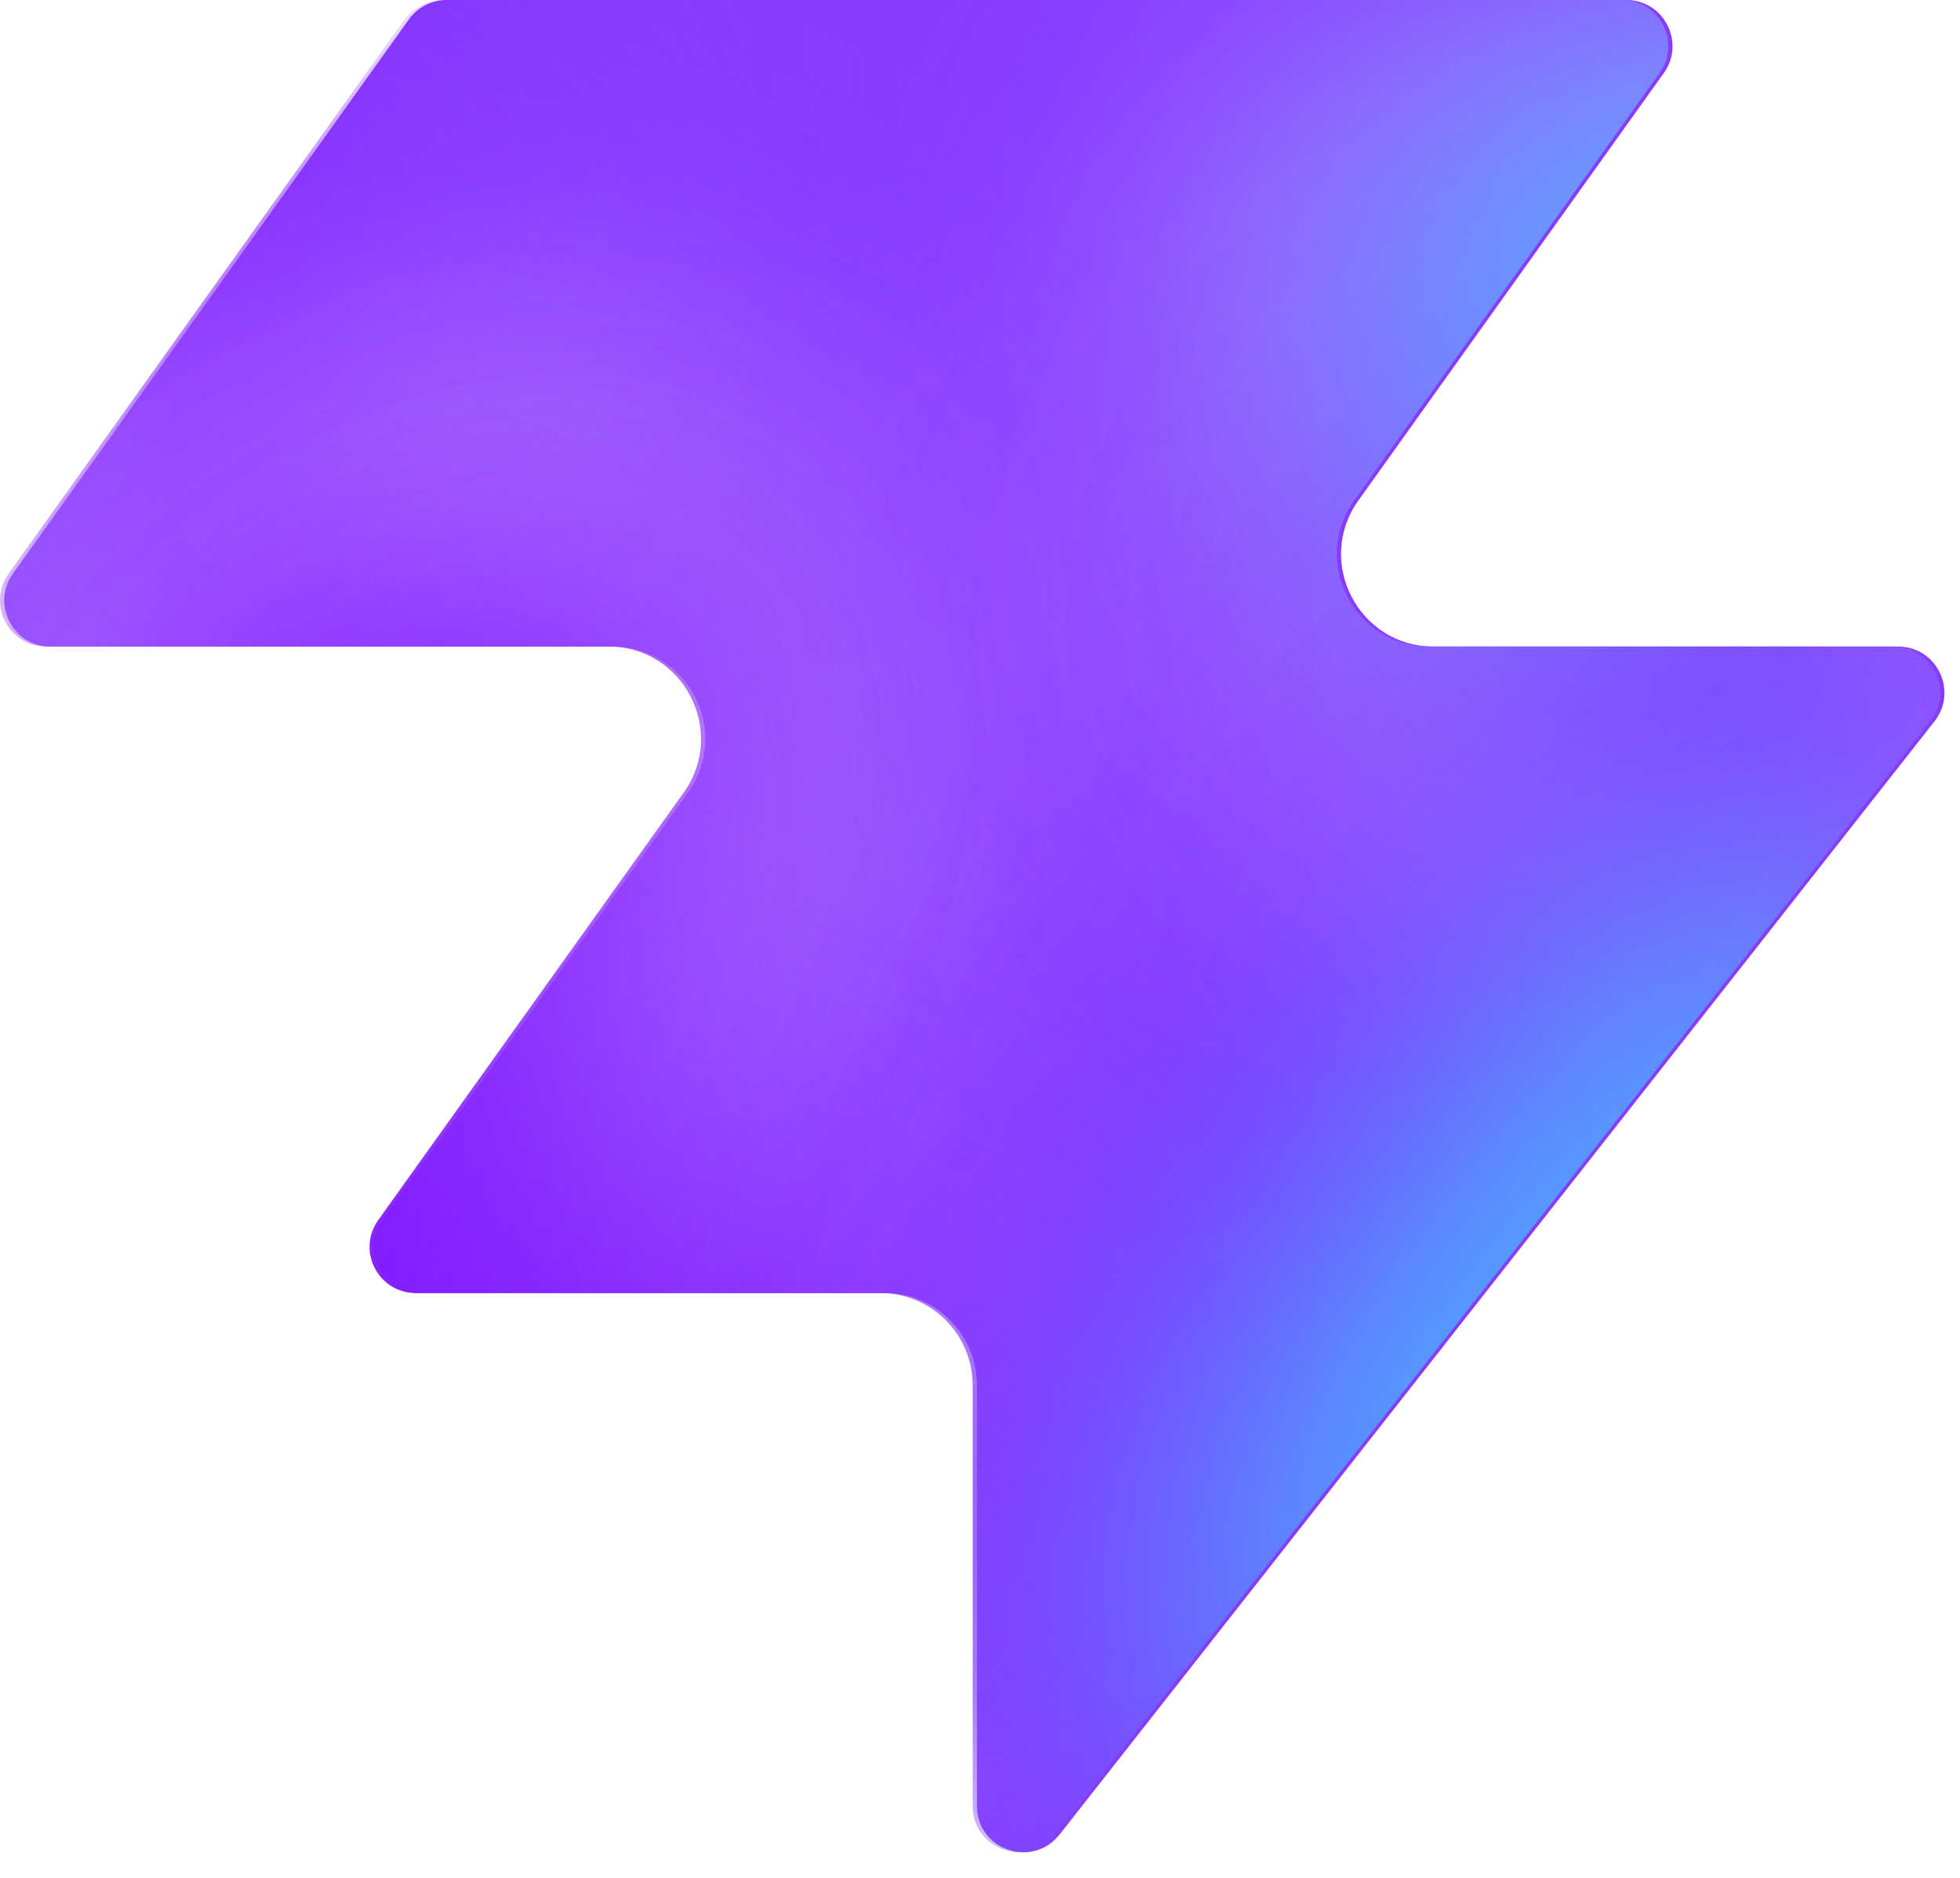
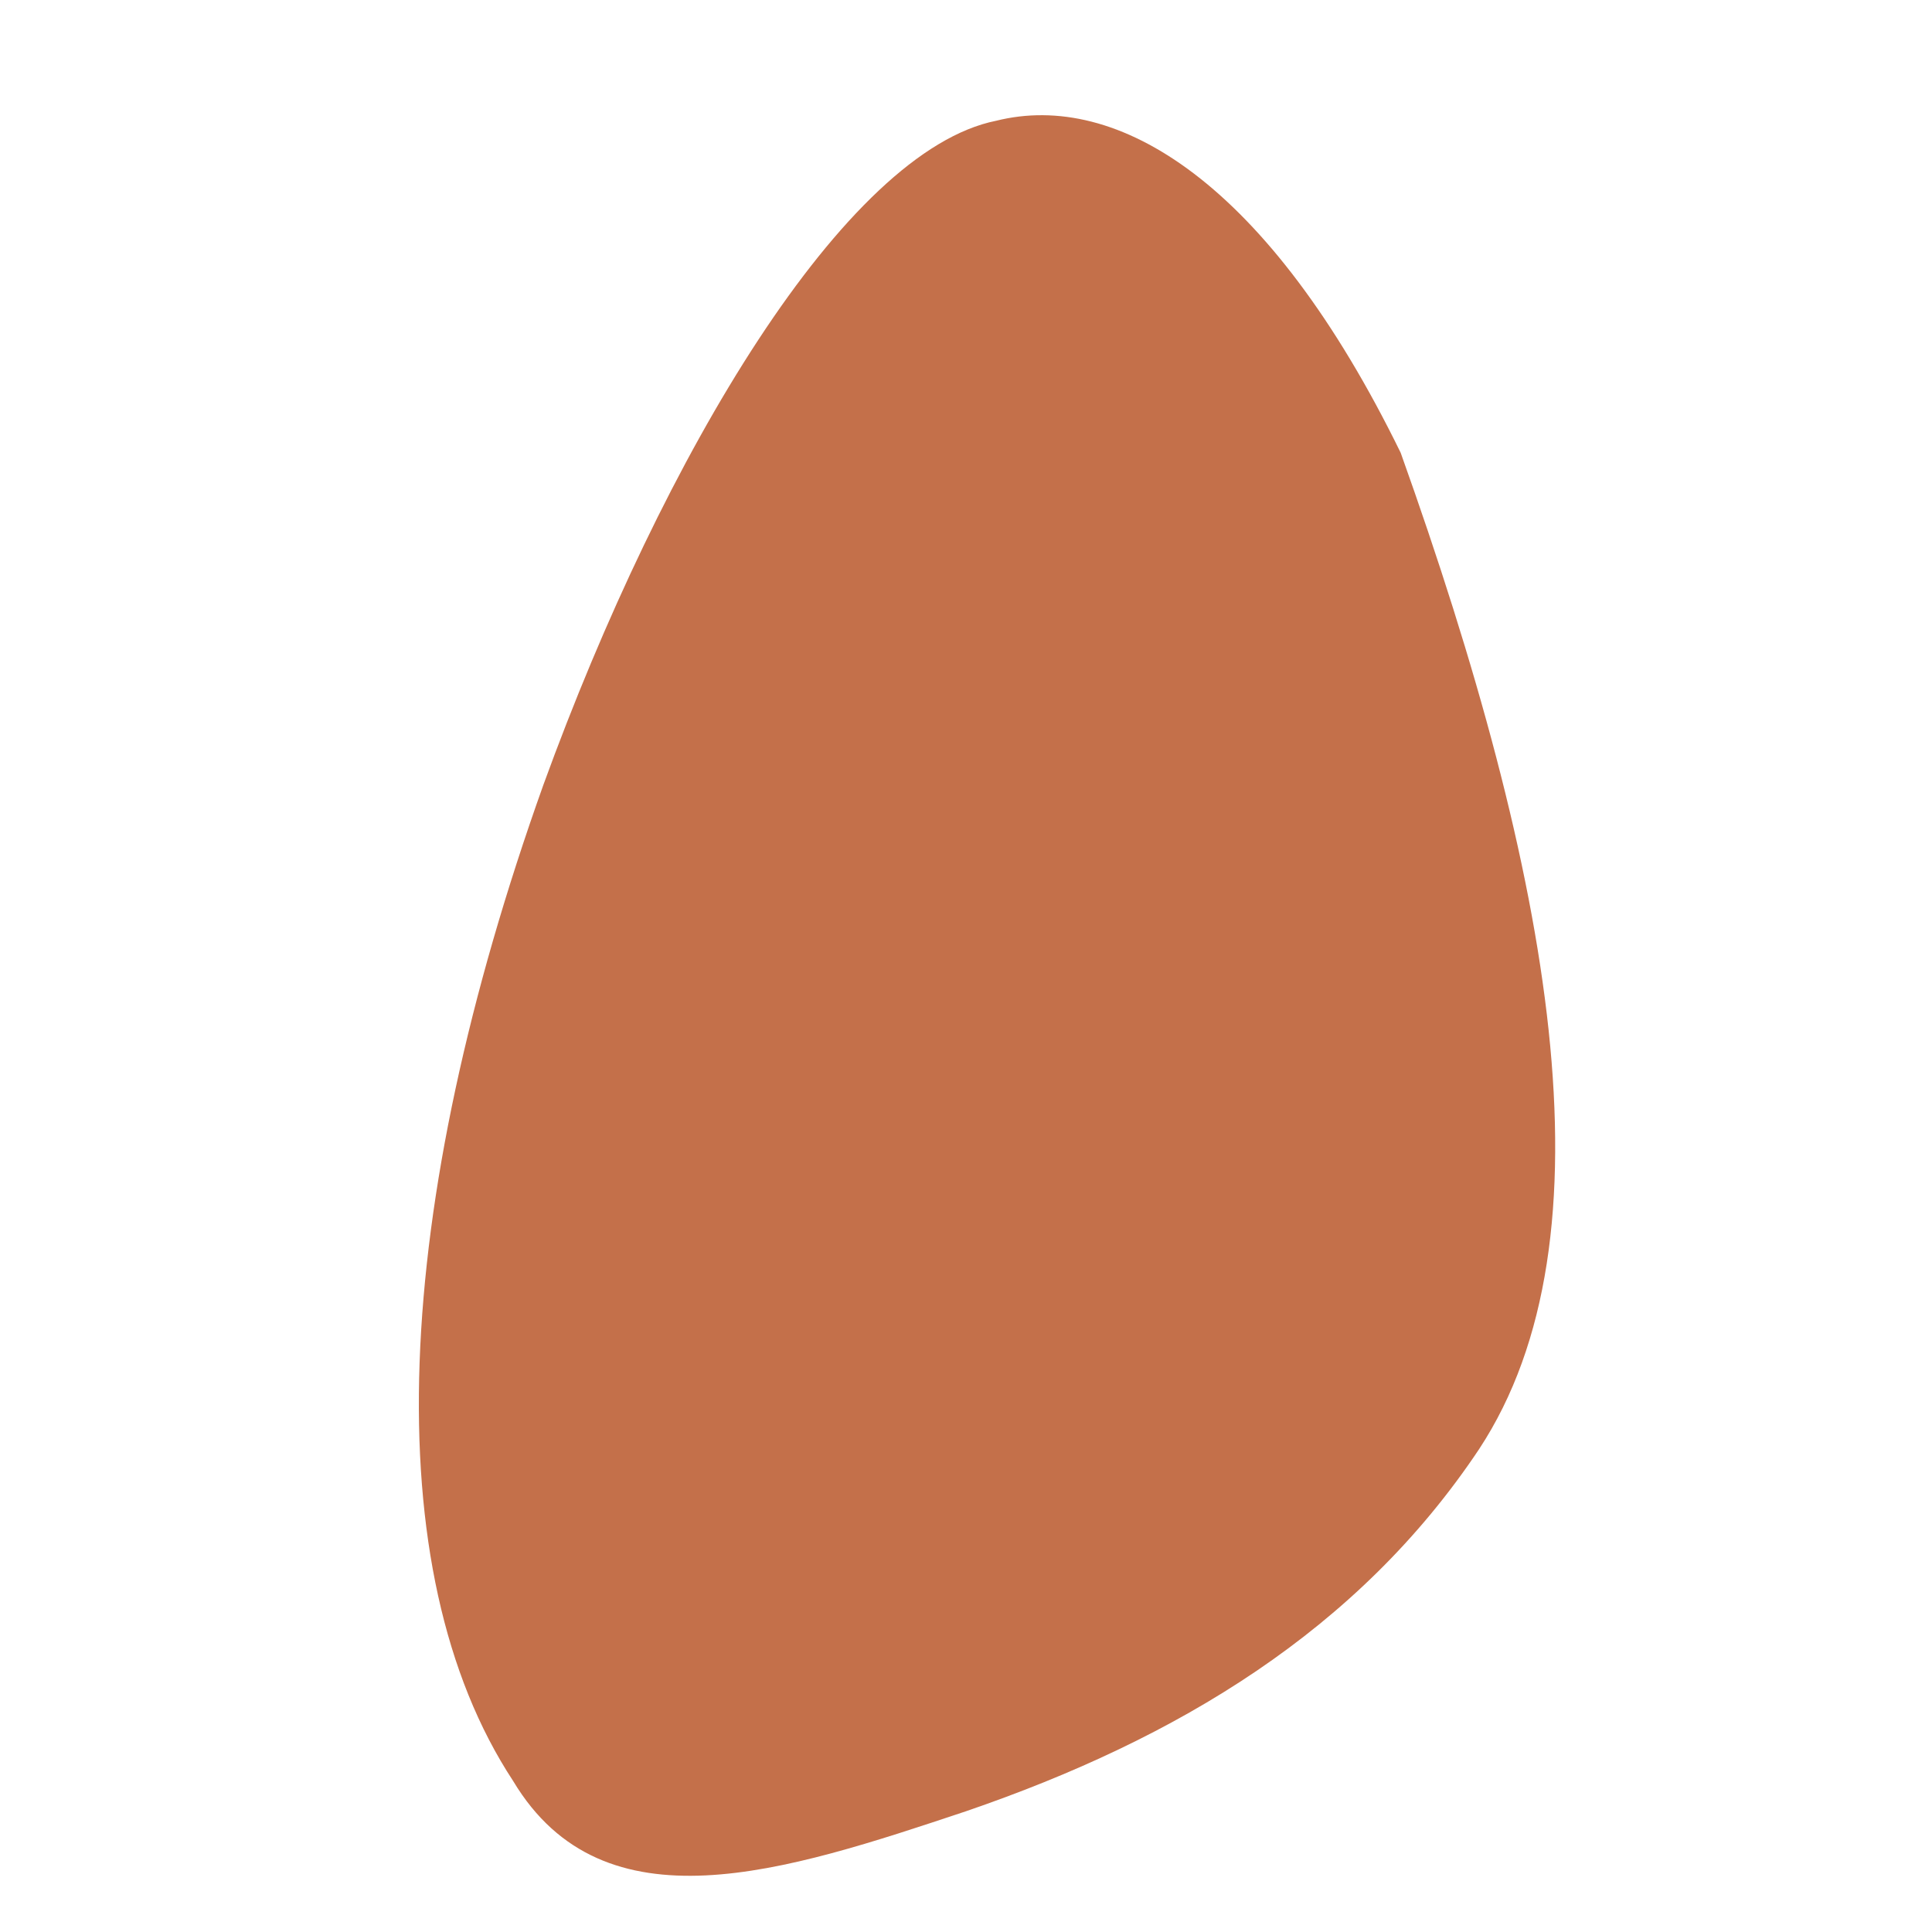
- <svg xmlns="http://www.w3.org/2000/svg" width="48" height="46" fill="none" viewBox="0 0 48 46">
-   <path fill="#863bff" d="M25.946 44.938c-.664.845-2.021.375-2.021-.698V33.937a2.26 2.26 0 0 0-2.262-2.262H10.287c-.92 0-1.456-1.04-.92-1.788l7.48-10.471c1.07-1.497 0-3.578-1.842-3.578H1.237c-.92 0-1.456-1.04-.92-1.788L10.013.474c.214-.297.556-.474.92-.474h28.894c.92 0 1.456 1.04.92 1.788l-7.48 10.471c-1.07 1.498 0 3.579 1.842 3.579h11.377c.943 0 1.473 1.088.89 1.83L25.947 44.94z" style="fill:#863bff;fill:color(display-p3 .525 .23 1);fill-opacity:1" />
-   <mask id="a" width="48" height="46" x="0" y="0" maskUnits="userSpaceOnUse" style="mask-type:alpha">
-     <path fill="#000" d="M25.842 44.938c-.664.844-2.021.375-2.021-.698V33.937a2.26 2.26 0 0 0-2.262-2.262H10.183c-.92 0-1.456-1.04-.92-1.788l7.48-10.471c1.07-1.498 0-3.579-1.842-3.579H1.133c-.92 0-1.456-1.04-.92-1.787L9.91.473c.214-.297.556-.474.92-.474h28.894c.92 0 1.456 1.04.92 1.788l-7.48 10.471c-1.07 1.498 0 3.578 1.842 3.578h11.377c.943 0 1.473 1.088.89 1.832L25.843 44.94z" style="fill:#000;fill-opacity:1" />
-   </mask>
-   <g mask="url(#a)">
-     <g filter="url(#b)">
-       <ellipse cx="5.508" cy="14.704" fill="#ede6ff" rx="5.508" ry="14.704" style="fill:#ede6ff;fill:color(display-p3 .927 .903 1);fill-opacity:1" transform="matrix(.00324 1 1 -.00324 -4.47 31.516)" />
-     </g>
-     <g filter="url(#c)">
-       <ellipse cx="10.399" cy="29.851" fill="#ede6ff" rx="10.399" ry="29.851" style="fill:#ede6ff;fill:color(display-p3 .927 .903 1);fill-opacity:1" transform="matrix(.00324 1 1 -.00324 -39.328 7.883)" />
-     </g>
-     <g filter="url(#d)">
-       <ellipse cx="5.508" cy="30.487" fill="#7e14ff" rx="5.508" ry="30.487" style="fill:#7e14ff;fill:color(display-p3 .492 .077 1);fill-opacity:1" transform="rotate(89.814 -25.913 -14.639)scale(1 -1)" />
-     </g>
-     <g filter="url(#e)">
-       <ellipse cx="5.508" cy="30.599" fill="#7e14ff" rx="5.508" ry="30.599" style="fill:#7e14ff;fill:color(display-p3 .492 .077 1);fill-opacity:1" transform="rotate(89.814 -32.644 -3.334)scale(1 -1)" />
-     </g>
-     <g filter="url(#f)">
-       <ellipse cx="5.508" cy="30.599" fill="#7e14ff" rx="5.508" ry="30.599" style="fill:#7e14ff;fill:color(display-p3 .492 .077 1);fill-opacity:1" transform="matrix(.00324 1 1 -.00324 -34.34 30.47)" />
-     </g>
-     <g filter="url(#g)">
-       <ellipse cx="14.072" cy="22.078" fill="#ede6ff" rx="14.072" ry="22.078" style="fill:#ede6ff;fill:color(display-p3 .927 .903 1);fill-opacity:1" transform="rotate(93.35 24.506 48.493)scale(-1 1)" />
-     </g>
-     <g filter="url(#h)">
-       <ellipse cx="3.47" cy="21.501" fill="#7e14ff" rx="3.47" ry="21.501" style="fill:#7e14ff;fill:color(display-p3 .492 .077 1);fill-opacity:1" transform="rotate(89.009 28.708 47.59)scale(-1 1)" />
-     </g>
-     <g filter="url(#i)">
-       <ellipse cx="3.47" cy="21.501" fill="#7e14ff" rx="3.47" ry="21.501" style="fill:#7e14ff;fill:color(display-p3 .492 .077 1);fill-opacity:1" transform="rotate(89.009 28.708 47.59)scale(-1 1)" />
-     </g>
-     <g filter="url(#j)">
-       <ellipse cx=".387" cy="8.972" fill="#7e14ff" rx="4.407" ry="29.108" style="fill:#7e14ff;fill:color(display-p3 .492 .077 1);fill-opacity:1" transform="rotate(39.51 .387 8.972)" />
-     </g>
-     <g filter="url(#k)">
-       <ellipse cx="47.523" cy="-6.092" fill="#7e14ff" rx="4.407" ry="29.108" style="fill:#7e14ff;fill:color(display-p3 .492 .077 1);fill-opacity:1" transform="rotate(37.892 47.523 -6.092)" />
-     </g>
-     <g filter="url(#l)">
-       <ellipse cx="41.412" cy="6.333" fill="#47bfff" rx="5.971" ry="9.665" style="fill:#47bfff;fill:color(display-p3 .28 .748 1);fill-opacity:1" transform="rotate(37.892 41.412 6.333)" />
-     </g>
-     <g filter="url(#m)">
-       <ellipse cx="-1.879" cy="38.332" fill="#7e14ff" rx="4.407" ry="29.108" style="fill:#7e14ff;fill:color(display-p3 .492 .077 1);fill-opacity:1" transform="rotate(37.892 -1.88 38.332)" />
-     </g>
-     <g filter="url(#n)">
-       <ellipse cx="-1.879" cy="38.332" fill="#7e14ff" rx="4.407" ry="29.108" style="fill:#7e14ff;fill:color(display-p3 .492 .077 1);fill-opacity:1" transform="rotate(37.892 -1.88 38.332)" />
-     </g>
-     <g filter="url(#o)">
-       <ellipse cx="35.651" cy="29.907" fill="#7e14ff" rx="4.407" ry="29.108" style="fill:#7e14ff;fill:color(display-p3 .492 .077 1);fill-opacity:1" transform="rotate(37.892 35.651 29.907)" />
-     </g>
-     <g filter="url(#p)">
-       <ellipse cx="38.418" cy="32.4" fill="#47bfff" rx="5.971" ry="15.297" style="fill:#47bfff;fill:color(display-p3 .28 .748 1);fill-opacity:1" transform="rotate(37.892 38.418 32.4)" />
-     </g>
-   </g>
-   <defs>
-     <filter id="b" width="60.045" height="41.654" x="-19.77" y="16.149" color-interpolation-filters="sRGB" filterUnits="userSpaceOnUse">
-       <feFlood flood-opacity="0" result="BackgroundImageFix" />
-       <feBlend in="SourceGraphic" in2="BackgroundImageFix" result="shape" />
-       <feGaussianBlur result="effect1_foregroundBlur_2002_17158" stdDeviation="7.659" />
-     </filter>
-     <filter id="c" width="90.34" height="51.437" x="-54.613" y="-7.533" color-interpolation-filters="sRGB" filterUnits="userSpaceOnUse">
-       <feFlood flood-opacity="0" result="BackgroundImageFix" />
-       <feBlend in="SourceGraphic" in2="BackgroundImageFix" result="shape" />
-       <feGaussianBlur result="effect1_foregroundBlur_2002_17158" stdDeviation="7.659" />
-     </filter>
-     <filter id="d" width="79.355" height="29.4" x="-49.64" y="2.03" color-interpolation-filters="sRGB" filterUnits="userSpaceOnUse">
-       <feFlood flood-opacity="0" result="BackgroundImageFix" />
-       <feBlend in="SourceGraphic" in2="BackgroundImageFix" result="shape" />
-       <feGaussianBlur result="effect1_foregroundBlur_2002_17158" stdDeviation="4.596" />
-     </filter>
-     <filter id="e" width="79.579" height="29.4" x="-45.045" y="20.029" color-interpolation-filters="sRGB" filterUnits="userSpaceOnUse">
-       <feFlood flood-opacity="0" result="BackgroundImageFix" />
-       <feBlend in="SourceGraphic" in2="BackgroundImageFix" result="shape" />
-       <feGaussianBlur result="effect1_foregroundBlur_2002_17158" stdDeviation="4.596" />
-     </filter>
-     <filter id="f" width="79.579" height="29.4" x="-43.513" y="21.178" color-interpolation-filters="sRGB" filterUnits="userSpaceOnUse">
-       <feFlood flood-opacity="0" result="BackgroundImageFix" />
-       <feBlend in="SourceGraphic" in2="BackgroundImageFix" result="shape" />
-       <feGaussianBlur result="effect1_foregroundBlur_2002_17158" stdDeviation="4.596" />
-     </filter>
-     <filter id="g" width="74.749" height="58.852" x="15.756" y="-17.901" color-interpolation-filters="sRGB" filterUnits="userSpaceOnUse">
-       <feFlood flood-opacity="0" result="BackgroundImageFix" />
-       <feBlend in="SourceGraphic" in2="BackgroundImageFix" result="shape" />
-       <feGaussianBlur result="effect1_foregroundBlur_2002_17158" stdDeviation="7.659" />
-     </filter>
-     <filter id="h" width="61.377" height="25.362" x="23.548" y="2.284" color-interpolation-filters="sRGB" filterUnits="userSpaceOnUse">
-       <feFlood flood-opacity="0" result="BackgroundImageFix" />
-       <feBlend in="SourceGraphic" in2="BackgroundImageFix" result="shape" />
-       <feGaussianBlur result="effect1_foregroundBlur_2002_17158" stdDeviation="4.596" />
-     </filter>
-     <filter id="i" width="61.377" height="25.362" x="23.548" y="2.284" color-interpolation-filters="sRGB" filterUnits="userSpaceOnUse">
-       <feFlood flood-opacity="0" result="BackgroundImageFix" />
-       <feBlend in="SourceGraphic" in2="BackgroundImageFix" result="shape" />
-       <feGaussianBlur result="effect1_foregroundBlur_2002_17158" stdDeviation="4.596" />
-     </filter>
-     <filter id="j" width="56.045" height="63.649" x="-27.636" y="-22.853" color-interpolation-filters="sRGB" filterUnits="userSpaceOnUse">
-       <feFlood flood-opacity="0" result="BackgroundImageFix" />
-       <feBlend in="SourceGraphic" in2="BackgroundImageFix" result="shape" />
-       <feGaussianBlur result="effect1_foregroundBlur_2002_17158" stdDeviation="4.596" />
-     </filter>
-     <filter id="k" width="54.814" height="64.646" x="20.116" y="-38.415" color-interpolation-filters="sRGB" filterUnits="userSpaceOnUse">
-       <feFlood flood-opacity="0" result="BackgroundImageFix" />
-       <feBlend in="SourceGraphic" in2="BackgroundImageFix" result="shape" />
-       <feGaussianBlur result="effect1_foregroundBlur_2002_17158" stdDeviation="4.596" />
-     </filter>
-     <filter id="l" width="33.541" height="35.313" x="24.641" y="-11.323" color-interpolation-filters="sRGB" filterUnits="userSpaceOnUse">
-       <feFlood flood-opacity="0" result="BackgroundImageFix" />
-       <feBlend in="SourceGraphic" in2="BackgroundImageFix" result="shape" />
-       <feGaussianBlur result="effect1_foregroundBlur_2002_17158" stdDeviation="4.596" />
-     </filter>
-     <filter id="m" width="54.814" height="64.646" x="-29.286" y="6.009" color-interpolation-filters="sRGB" filterUnits="userSpaceOnUse">
-       <feFlood flood-opacity="0" result="BackgroundImageFix" />
-       <feBlend in="SourceGraphic" in2="BackgroundImageFix" result="shape" />
-       <feGaussianBlur result="effect1_foregroundBlur_2002_17158" stdDeviation="4.596" />
-     </filter>
-     <filter id="n" width="54.814" height="64.646" x="-29.286" y="6.009" color-interpolation-filters="sRGB" filterUnits="userSpaceOnUse">
-       <feFlood flood-opacity="0" result="BackgroundImageFix" />
-       <feBlend in="SourceGraphic" in2="BackgroundImageFix" result="shape" />
-       <feGaussianBlur result="effect1_foregroundBlur_2002_17158" stdDeviation="4.596" />
-     </filter>
-     <filter id="o" width="54.814" height="64.646" x="8.244" y="-2.416" color-interpolation-filters="sRGB" filterUnits="userSpaceOnUse">
-       <feFlood flood-opacity="0" result="BackgroundImageFix" />
-       <feBlend in="SourceGraphic" in2="BackgroundImageFix" result="shape" />
-       <feGaussianBlur result="effect1_foregroundBlur_2002_17158" stdDeviation="4.596" />
-     </filter>
-     <filter id="p" width="39.409" height="43.623" x="18.713" y="10.588" color-interpolation-filters="sRGB" filterUnits="userSpaceOnUse">
-       <feFlood flood-opacity="0" result="BackgroundImageFix" />
-       <feBlend in="SourceGraphic" in2="BackgroundImageFix" result="shape" />
-       <feGaussianBlur result="effect1_foregroundBlur_2002_17158" stdDeviation="4.596" />
-     </filter>
-   </defs>
+ <svg xmlns="http://www.w3.org/2000/svg" viewBox="0 0 32 32" width="32" height="32">
+   <style>
+     .petal { fill: #C4704A; }
+     @media (prefers-color-scheme: dark) {
+       .petal { fill: #e8a878; }
+     }
+   </style>
+   <path class="petal" d="M16.5 2C14 2.5 11 7.5 9 13c-2.5 7-2.8 13-.5 16.5C10 32 13 31 16 30c3.5-1.2 6.5-3 8.5-6 2.3-3.5 1.2-9.5-1.3-16.5C21 3 18.5 1.5 16.5 2z" />
</svg>
